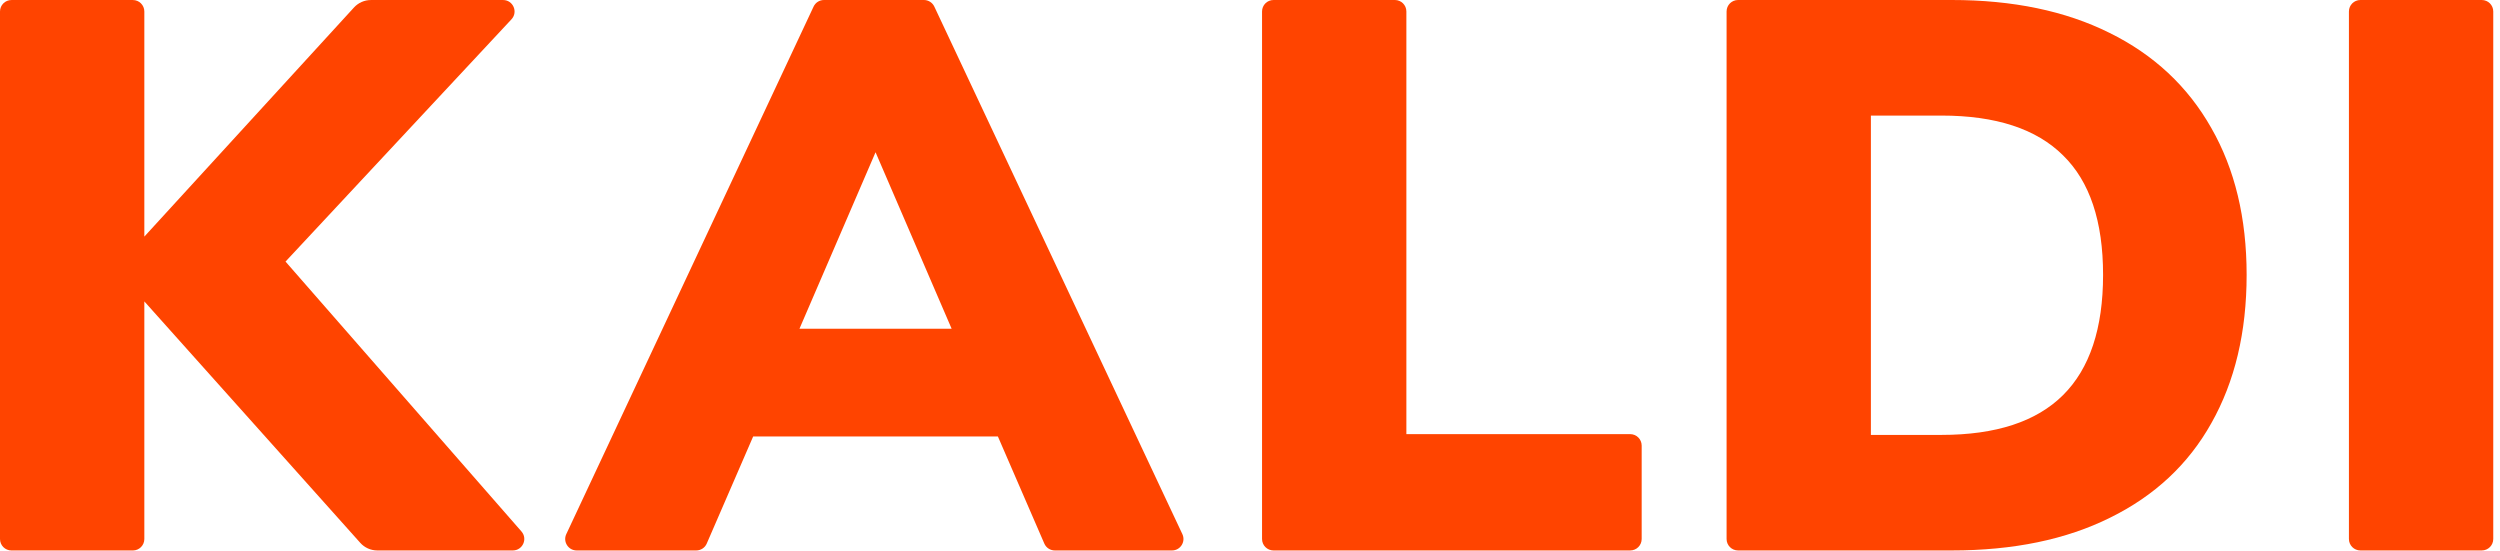
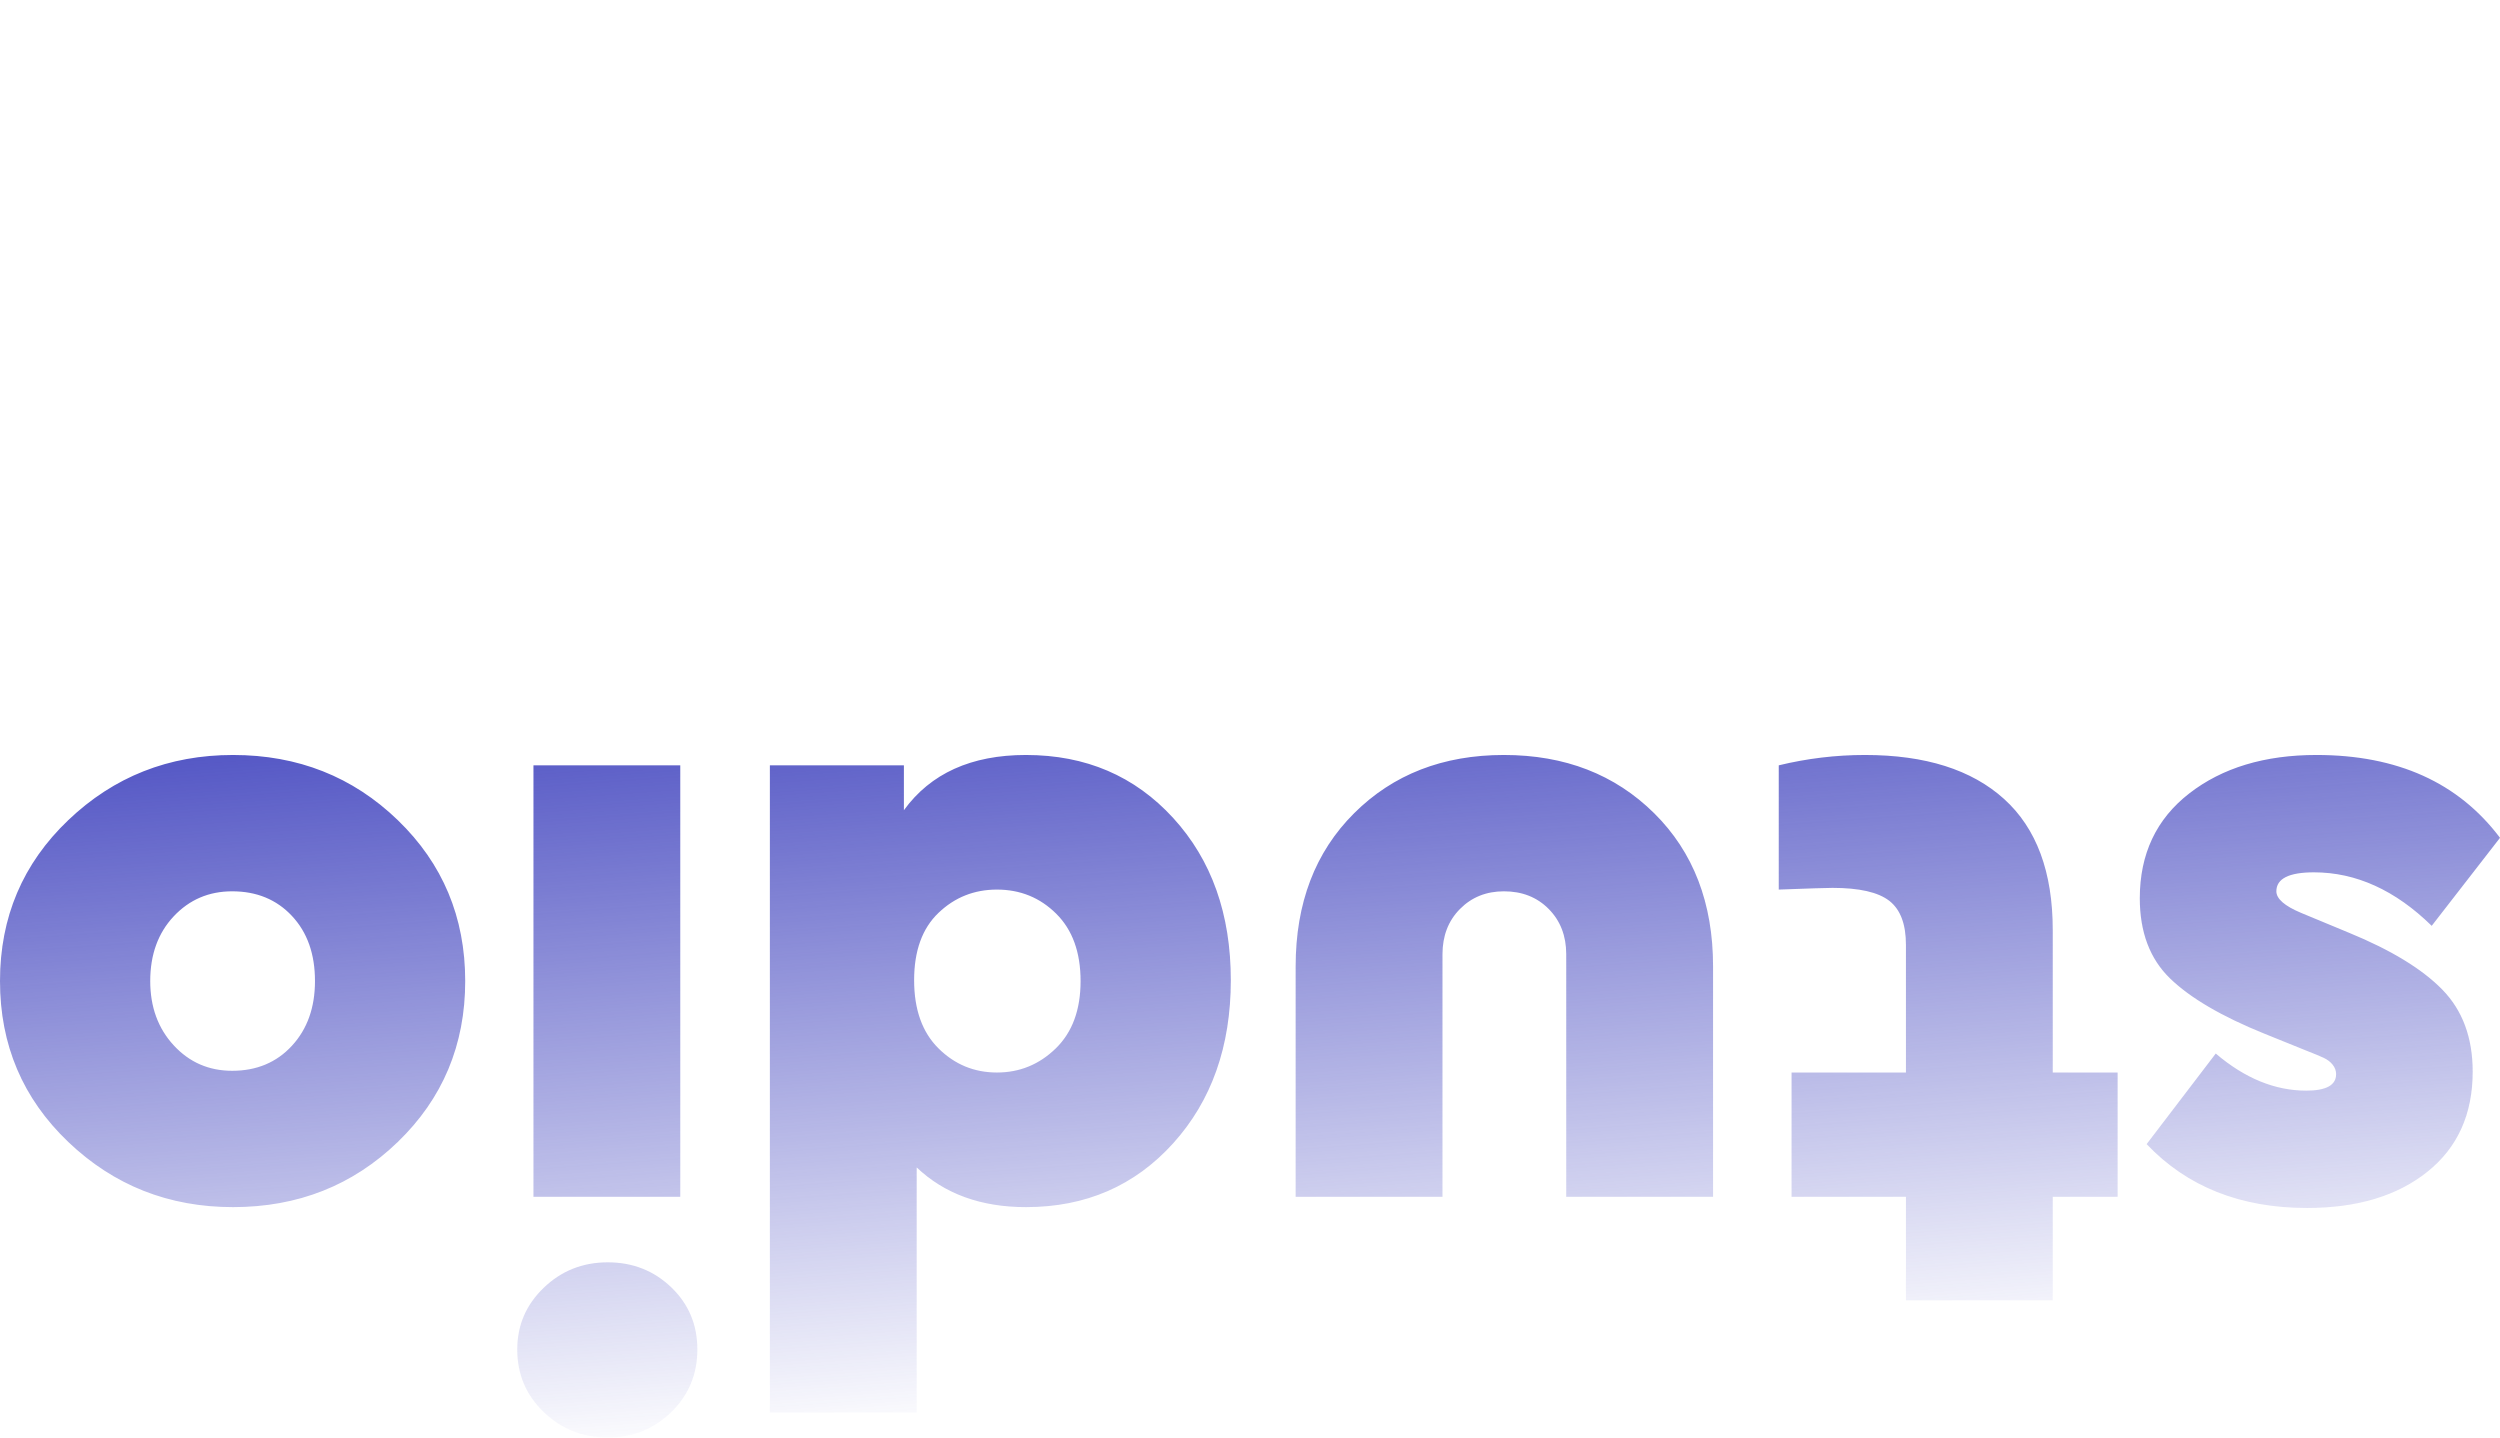
- <svg xmlns="http://www.w3.org/2000/svg" xmlns:xlink="http://www.w3.org/1999/xlink" viewBox="0 0 109 24">
-   <g transform="translate(-1470)">
-     <g style="mix-blend-mode:normal" transform="translate(1470)" fill="#f40">
-       <use xlink:href="#b" style="mix-blend-mode:normal" />
-       <use xlink:href="#c" style="mix-blend-mode:normal" />
-       <use xlink:href="#d" style="mix-blend-mode:normal" />
-       <use xlink:href="#e" style="mix-blend-mode:normal" />
-       <use xlink:href="#f" style="mix-blend-mode:normal" />
+ <svg xmlns="http://www.w3.org/2000/svg" xmlns:xlink="http://www.w3.org/1999/xlink" width="120px" height="69px" viewBox="0 0 120 69" version="1.1">
+   <defs>
+     <linearGradient x1="0%" y1="0%" x2="100%" y2="0%" id="linearGradient-1">
+       <stop stop-color="#FFFFFF" stop-opacity="0.1" offset="0%" />
+       <stop stop-color="#FFFFFF" stop-opacity="0.8" offset="100%" />
+     </linearGradient>
+     <linearGradient x1="9.883%" y1="0%" x2="36.366%" y2="100%" id="linearGradient-2">
+       <stop stop-color="#4346BF" stop-opacity="0.9" offset="0%" />
+       <stop stop-color="#4346BF" stop-opacity="0" offset="100%" />
+     </linearGradient>
+     <path d="M110.74,57.983 C107.545,57.983 104.977,56.962 103.038,54.918 L106.356,50.57 C107.749,51.757 109.197,52.351 110.699,52.351 C111.655,52.351 112.133,52.088 112.133,51.564 C112.133,51.398 112.079,51.246 111.97,51.108 C111.86,50.97 111.717,50.86 111.539,50.777 C111.362,50.694 111.095,50.583 110.74,50.445 L108.692,49.617 C106.643,48.789 105.134,47.905 104.164,46.966 C103.195,46.028 102.71,44.744 102.71,43.115 C102.71,40.989 103.502,39.311 105.086,38.083 C106.671,36.854 108.705,36.239 111.191,36.239 C115.07,36.239 118.006,37.565 120,40.215 L116.722,44.44 C114.974,42.728 113.089,41.872 111.068,41.872 C109.866,41.872 109.265,42.176 109.265,42.783 C109.265,43.142 109.661,43.487 110.454,43.819 L112.748,44.771 C114.769,45.6 116.265,46.511 117.234,47.505 C118.204,48.499 118.689,49.81 118.689,51.439 C118.689,53.483 117.965,55.084 116.517,56.244 C115.07,57.403 113.144,57.983 110.74,57.983 Z M87.961,42.618 C87.716,42.618 86.855,42.645 85.38,42.7 L85.38,36.736 C86.746,36.405 88.125,36.239 89.518,36.239 C92.414,36.239 94.64,36.944 96.197,38.352 C97.754,39.76 98.532,41.858 98.532,44.647 L98.532,51.481 L101.646,51.481 L101.646,57.445 L98.532,57.445 L98.532,62.415 L91.485,62.415 L91.485,57.445 L85.995,57.445 L85.995,51.481 L91.485,51.481 L91.485,45.351 C91.485,44.357 91.219,43.653 90.686,43.239 C90.153,42.825 89.245,42.618 87.961,42.618 Z M62.191,57.445 L62.191,46.387 C62.191,43.349 63.127,40.899 64.998,39.035 C66.869,37.171 69.266,36.239 72.188,36.239 C75.111,36.239 77.515,37.171 79.4,39.035 C81.284,40.899 82.227,43.349 82.227,46.387 L82.227,57.445 L75.179,57.445 L75.179,45.807 C75.179,44.923 74.899,44.198 74.339,43.632 C73.78,43.066 73.063,42.783 72.188,42.783 C71.342,42.783 70.638,43.066 70.078,43.632 C69.518,44.198 69.239,44.923 69.239,45.807 L69.239,57.445 L62.191,57.445 Z M44.001,67.799 L36.954,67.799 L36.954,36.736 L43.387,36.736 L43.387,38.89 C44.67,37.123 46.623,36.239 49.246,36.239 C52.114,36.239 54.469,37.247 56.313,39.263 C58.157,41.279 59.079,43.874 59.079,47.049 C59.079,50.224 58.157,52.834 56.313,54.877 C54.469,56.92 52.114,57.942 49.246,57.942 C47.088,57.942 45.34,57.307 44.001,56.037 L44.001,67.799 Z M47.853,42.7 C46.76,42.7 45.824,43.073 45.046,43.819 C44.267,44.564 43.878,45.641 43.878,47.049 C43.878,48.457 44.267,49.548 45.046,50.321 C45.824,51.094 46.76,51.481 47.853,51.481 C48.945,51.481 49.887,51.094 50.68,50.321 C51.472,49.548 51.868,48.471 51.868,47.091 C51.868,45.71 51.479,44.633 50.7,43.86 C49.922,43.087 48.972,42.7 47.853,42.7 Z M29.171,69 C27.969,69 26.945,68.593 26.098,67.778 C25.251,66.964 24.828,65.963 24.828,64.776 C24.828,63.616 25.251,62.629 26.098,61.814 C26.945,61 27.969,60.592 29.171,60.592 C30.372,60.592 31.39,60.993 32.223,61.794 C33.056,62.594 33.473,63.588 33.473,64.776 C33.473,65.963 33.056,66.964 32.223,67.778 C31.39,68.593 30.372,69 29.171,69 Z M25.606,57.445 L25.606,36.736 L32.653,36.736 L32.653,57.445 L25.606,57.445 Z M11.185,57.942 C8.099,57.942 5.463,56.899 3.278,54.815 C1.093,52.73 -4.73316543e-30,50.155 -4.73316543e-30,47.091 C-4.73316543e-30,44.026 1.093,41.451 3.278,39.366 C5.463,37.282 8.099,36.239 11.185,36.239 C14.299,36.239 16.935,37.282 19.093,39.366 C21.251,41.451 22.33,44.026 22.33,47.091 C22.33,50.155 21.251,52.73 19.093,54.815 C16.935,56.899 14.299,57.942 11.185,57.942 Z M11.144,51.398 C12.319,51.398 13.275,50.998 14.012,50.197 C14.75,49.396 15.119,48.361 15.119,47.091 C15.119,45.793 14.75,44.751 14.012,43.964 C13.275,43.177 12.319,42.783 11.144,42.783 C10.024,42.783 9.089,43.184 8.338,43.984 C7.587,44.785 7.211,45.821 7.211,47.091 C7.211,48.333 7.587,49.362 8.338,50.176 C9.089,50.991 10.024,51.398 11.144,51.398 Z" id="path-3" />
+     <linearGradient x1="4.836%" y1="0%" x2="94.821%" y2="100%" id="linearGradient-4">
+       <stop stop-color="#FFFFFF" offset="0%" />
+       <stop stop-color="#FFFFFF" offset="57.794%" />
+       <stop stop-color="#FFFFFF" stop-opacity="0.8" offset="100%" />
+     </linearGradient>
+   </defs>
+   <g id="Symbols" stroke="none" stroke-width="1" fill="none" fill-rule="evenodd">
+     <g id="Logo-Copy">
+       <g id="Group">
+         <g id="studio">
+           <use fill="url(#linearGradient-1)" xlink:href="#path-3" />
+           <use fill="url(#linearGradient-2)" xlink:href="#path-3" />
+         </g>
+         <path d="M13.096,11.058 C15.472,11.058 17.37,11.824 18.791,13.357 C20.211,14.889 20.921,16.939 20.921,19.507 L20.921,32.264 L13.874,32.264 L13.874,20.543 C13.874,19.631 13.594,18.893 13.034,18.327 C12.474,17.761 11.757,17.478 10.883,17.478 C10.009,17.478 9.299,17.761 8.753,18.327 C8.206,18.893 7.933,19.631 7.933,20.543 L7.933,32.264 L0.886,32.264 L0.886,11.555 L7.319,11.555 L7.319,13.253 C8.848,11.79 10.774,11.058 13.096,11.058 Z M29.053,-1.77635684e-15 C30.255,-1.77635684e-15 31.279,0.407 32.126,1.222 C32.972,2.036 33.396,3.037 33.396,4.224 C33.396,5.384 32.972,6.371 32.126,7.186 C31.279,8 30.255,8.408 29.053,8.408 C27.851,8.408 26.834,8.007 26,7.206 C25.167,6.406 24.751,5.412 24.751,4.224 C24.751,3.037 25.167,2.036 26,1.222 C26.834,0.407 27.851,-1.77635684e-15 29.053,-1.77635684e-15 Z M32.617,11.555 L32.617,32.264 L25.57,32.264 L25.57,11.555 L32.617,11.555 Z M47.591,11.058 C49.695,11.058 51.538,11.555 53.122,12.549 C54.707,13.543 55.922,14.896 56.769,16.608 L51.893,20.377 C50.719,18.527 49.312,17.602 47.673,17.602 C46.444,17.602 45.461,18.002 44.723,18.803 C43.986,19.604 43.617,20.639 43.617,21.909 C43.617,23.179 43.986,24.215 44.723,25.016 C45.461,25.816 46.444,26.217 47.673,26.217 C49.312,26.217 50.719,25.306 51.893,23.483 L56.769,27.211 C55.922,28.923 54.707,30.276 53.122,31.27 C51.538,32.264 49.695,32.761 47.591,32.761 C44.45,32.761 41.801,31.718 39.643,29.634 C37.485,27.549 36.406,24.974 36.406,21.909 C36.406,18.845 37.485,16.27 39.643,14.185 C41.801,12.101 44.45,11.058 47.591,11.058 Z M79.609,20.874 C79.609,22.116 79.459,23.29 79.159,24.394 L66.048,24.394 C66.813,25.968 68.342,26.755 70.637,26.755 C72.467,26.755 74.256,26.217 76.004,25.14 L78.544,29.986 C76.113,31.836 73.395,32.761 70.391,32.761 C67.031,32.761 64.272,31.732 62.115,29.675 C59.957,27.618 58.878,25.029 58.878,21.909 C58.878,18.845 59.929,16.27 62.033,14.185 C64.136,12.101 66.731,11.058 69.817,11.058 C72.767,11.058 75.137,12.011 76.926,13.916 C78.715,15.821 79.609,18.14 79.609,20.874 Z M69.53,16.649 C68.656,16.649 67.885,16.919 67.216,17.457 C66.546,17.995 66.075,18.762 65.802,19.756 L72.931,19.756 C72.904,18.817 72.562,18.065 71.907,17.498 C71.251,16.932 70.459,16.649 69.53,16.649 Z M94.993,11.224 C95.731,11.224 96.4,11.334 97.001,11.555 L97.001,17.851 L95.321,17.851 C93.709,17.851 92.494,18.244 91.674,19.031 C90.855,19.818 90.445,21.081 90.445,22.821 L90.445,32.264 L83.398,32.264 L83.398,11.555 L89.831,11.555 L89.831,13.75 C91.142,12.066 92.863,11.224 94.993,11.224 Z" id="nicer" fill="url(#linearGradient-4)" />
+       </g>
    </g>
  </g>
-   <defs>
-     <path id="b" d="M22.735 23.171c.283.323.053.829-.376.829h-5.907c-.285 0-.556-.121-.745-.333l-9.414-10.526v10.36c0 .276-.224.5-.5.5h-5.293c-.276 0-.5-.224-.5-.5v-23c0-.276.224-.5.5-.5h5.293c.276 0 .5.224.5.5v9.815l9.141-9.99c.19-.207.457-.325.738-.325h5.762c.437 0 .664.521.366.841l-9.851 10.563 10.287 11.767z" />
-     <path id="c" d="M45.991 24c-.199 0-.38-.118-.459-.301l-2.024-4.669h-10.67l-2.024 4.669c-.079.183-.259.301-.459.301h-5.212c-.366 0-.608-.381-.453-.712l10.782-23c.082-.176.259-.288.453-.288h4.358c.194 0 .37.112.453.287l10.815 23c.156.332-.086.713-.452.713h-5.108zm-11.135-9.668h6.635l-3.317-7.694-3.317 7.694z" />
-     <path id="d" d="M55.525 24c-.276 0-.5-.224-.5-.5v-23c0-.276.224-.5.5-.5h5.293c.276 0 .5.224.5.5v18.428h9.759c.276 0 .5.224.5.5v4.072c0 .276-.224.5-.5.5h-15.552z" />
-     <path id="e" d="M75.279.5c0-.276.224-.5.5-.5h9.315c2.667 0 4.959.477 6.874 1.43 1.938.953 3.42 2.338 4.446 4.153 1.026 1.793 1.539 3.926 1.539 6.4 0 2.496-.513 4.652-1.539 6.468-1.003 1.793-2.474 3.166-4.412 4.119-1.915.953-4.218 1.43-6.908 1.43h-9.315c-.276 0-.5-.224-.5-.5v-23zm9.37 18.462c2.371 0 4.138-.579 5.301-1.736 1.163-1.157 1.744-2.905 1.744-5.242 0-2.338-.581-4.074-1.744-5.209-1.163-1.157-2.93-1.736-5.301-1.736h-3.078v13.923h3.078z" />
-     <path id="f" d="M102.913 24c-.276 0-.5-.224-.5-.5v-23c0-.276.224-.5.5-.5h5.293c.276 0 .5.224.5.5v23c0 .276-.224.5-.5.5h-5.293z" />
-   </defs>
</svg>
